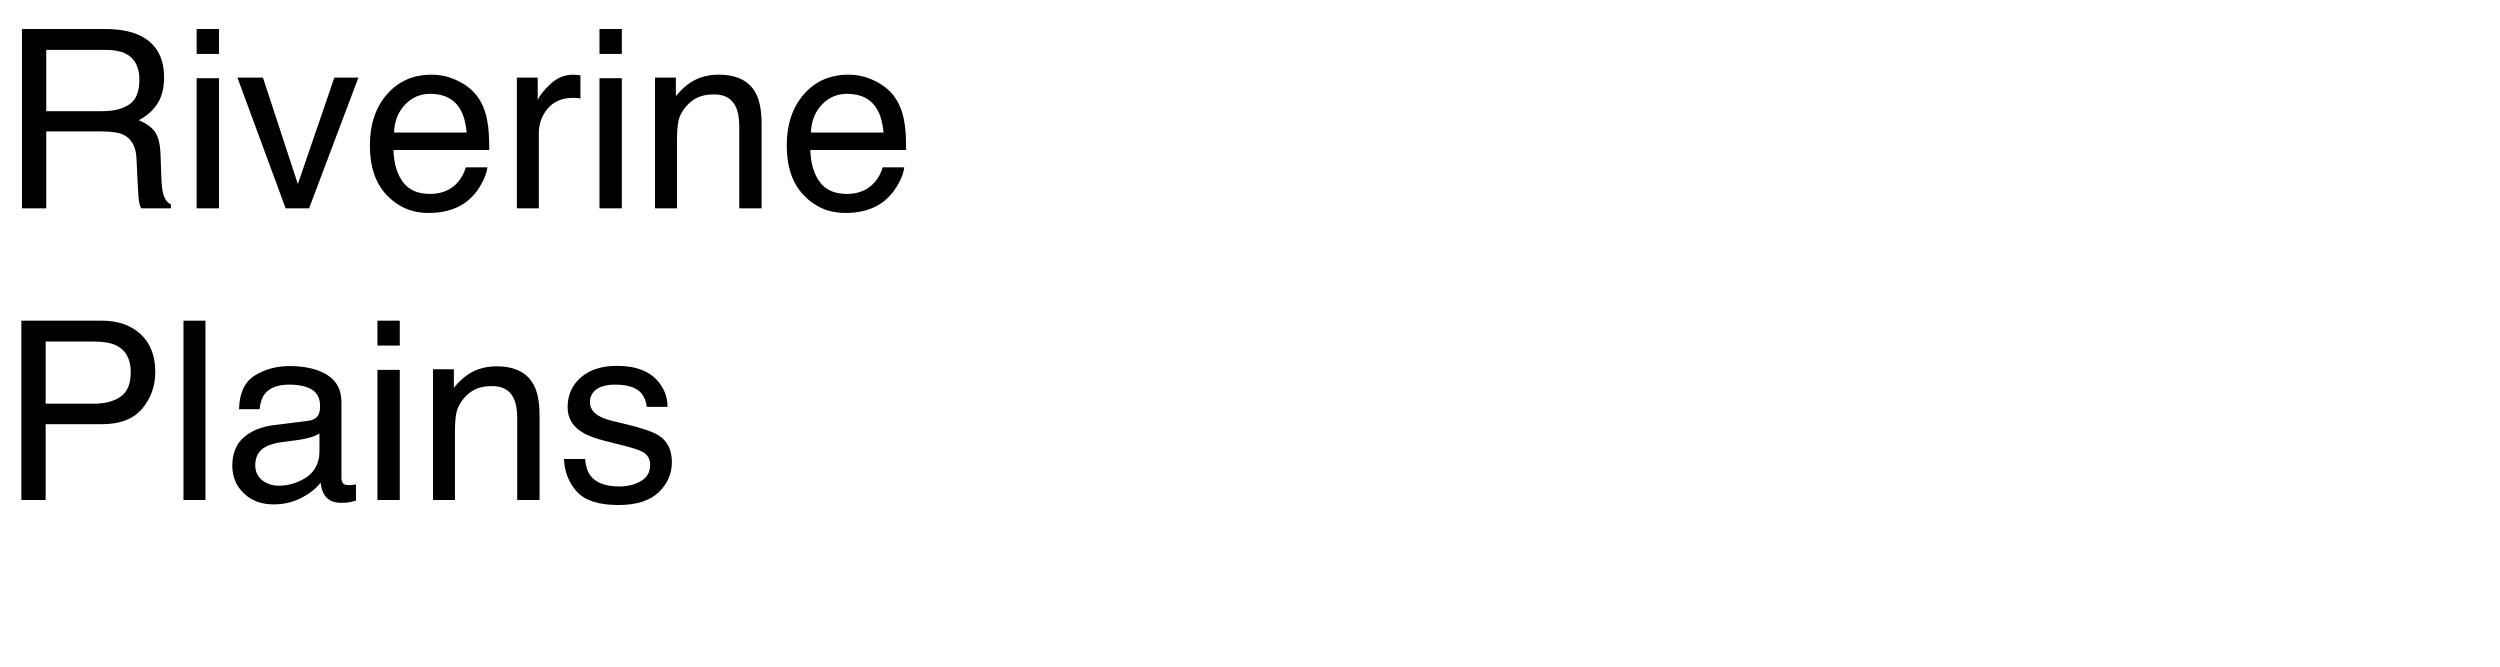
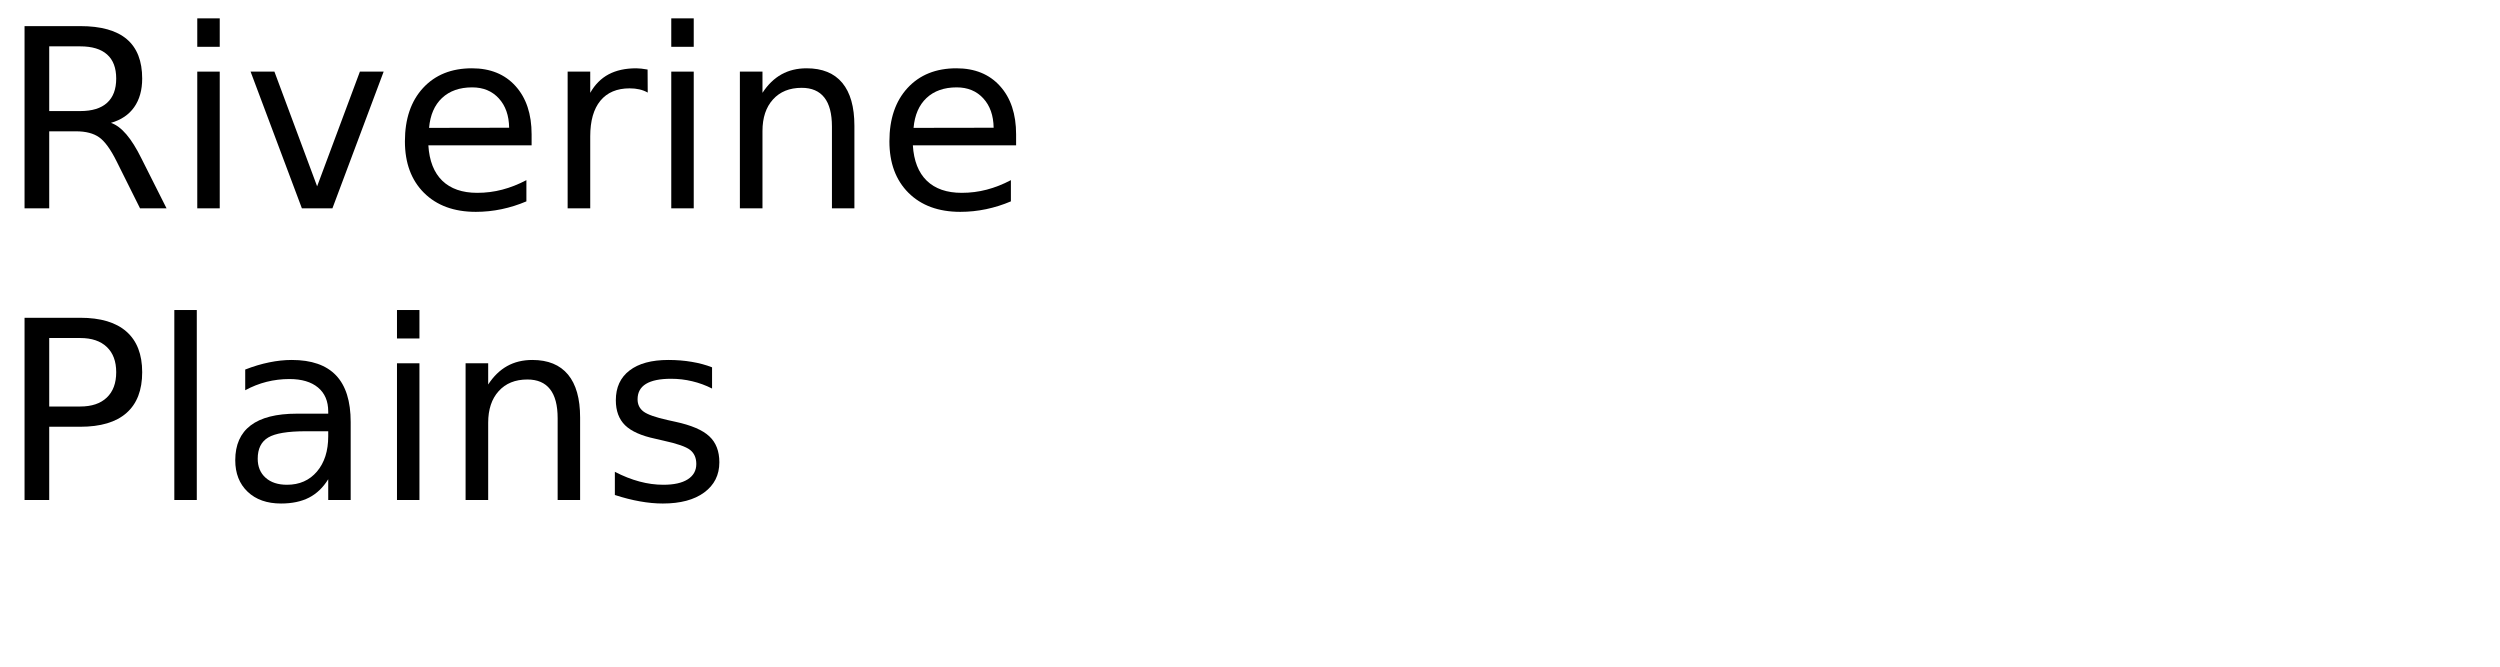
<svg xmlns="http://www.w3.org/2000/svg" xmlns:xlink="http://www.w3.org/1999/xlink" width="600" height="160" viewBox="0 0 600 160">
  <defs>
    <g>
      <g id="glyph-0-0">
-         <path d="M 24.578 -23.32 C 27.312 -23.32 29.477 -23.867 31.07 -24.961 C 32.66 -26.055 33.457 -28.027 33.457 -30.879 C 33.457 -33.945 32.344 -36.035 30.117 -37.148 C 28.926 -37.734 27.336 -38.027 25.344 -38.027 L 11.102 -38.027 L 11.102 -23.32 Z M 5.273 -43.039 L 25.195 -43.039 C 28.477 -43.039 31.18 -42.559 33.312 -41.602 C 37.355 -39.766 39.375 -36.375 39.375 -31.438 C 39.375 -28.859 38.844 -26.75 37.777 -25.109 C 36.715 -23.469 35.227 -22.148 33.312 -21.152 C 34.992 -20.469 36.254 -19.57 37.105 -18.457 C 37.953 -17.344 38.43 -15.539 38.523 -13.039 L 38.73 -7.266 C 38.789 -5.625 38.926 -4.406 39.141 -3.602 C 39.492 -2.234 40.117 -1.359 41.016 -0.969 L 41.016 0 L 33.867 0 C 33.672 -0.371 33.516 -0.852 33.398 -1.438 C 33.281 -2.023 33.184 -3.156 33.105 -4.836 L 32.754 -12.012 C 32.617 -14.824 31.57 -16.711 29.617 -17.664 C 28.504 -18.191 26.758 -18.457 24.375 -18.457 L 11.102 -18.457 L 11.102 0 L 5.273 0 Z M 5.273 -43.039 " />
+         <path d="M 26.625 -20.516 C 27.895 -20.078 29.129 -19.156 30.328 -17.75 C 31.535 -16.344 32.742 -14.41 33.953 -11.953 L 39.969 0 L 33.609 0 L 28.016 -11.219 C 26.566 -14.145 25.16 -16.086 23.797 -17.047 C 22.441 -18.004 20.594 -18.484 18.25 -18.484 L 11.812 -18.484 L 11.812 0 L 5.891 0 L 5.891 -43.734 L 19.25 -43.734 C 24.25 -43.734 27.977 -42.688 30.438 -40.594 C 32.895 -38.508 34.125 -35.359 34.125 -31.141 C 34.125 -28.391 33.484 -26.102 32.203 -24.281 C 30.93 -22.469 29.07 -21.211 26.625 -20.516 Z M 11.812 -38.875 L 11.812 -23.344 L 19.25 -23.344 C 22.102 -23.344 24.254 -24.004 25.703 -25.328 C 27.16 -26.648 27.891 -28.586 27.891 -31.141 C 27.891 -33.703 27.16 -35.629 25.703 -36.922 C 24.254 -38.223 22.102 -38.875 19.25 -38.875 Z M 11.812 -38.875 " />
      </g>
      <g id="glyph-0-1">
-         <path d="M 3.867 -31.23 L 9.227 -31.23 L 9.227 0 L 3.867 0 Z M 3.867 -43.039 L 9.227 -43.039 L 9.227 -37.062 L 3.867 -37.062 Z M 3.867 -43.039 " />
+         <path d="M 5.656 -32.812 L 11.047 -32.812 L 11.047 0 L 5.656 0 Z M 5.656 -45.594 L 11.047 -45.594 L 11.047 -38.766 L 5.656 -38.766 Z M 5.656 -45.594 " />
      </g>
      <g id="glyph-0-2">
-         <path d="M 6.445 -31.375 L 14.824 -5.828 L 23.586 -31.375 L 29.355 -31.375 L 17.52 0 L 11.895 0 L 0.32 -31.375 Z M 6.445 -31.375 " />
+         <path d="M 1.781 -32.812 L 7.5 -32.812 L 17.75 -5.281 L 28.016 -32.812 L 33.719 -32.812 L 21.422 0 L 14.094 0 Z M 1.781 -32.812 " />
      </g>
      <g id="glyph-0-3">
-         <path d="M 16.934 -32.078 C 19.16 -32.078 21.32 -31.559 23.406 -30.512 C 25.496 -29.469 27.09 -28.117 28.184 -26.453 C 29.238 -24.871 29.941 -23.027 30.293 -20.918 C 30.605 -19.473 30.762 -17.168 30.762 -14.004 L 7.766 -14.004 C 7.863 -10.82 8.613 -8.266 10.02 -6.344 C 11.426 -4.418 13.602 -3.457 16.555 -3.457 C 19.309 -3.457 21.504 -4.367 23.145 -6.18 C 24.082 -7.234 24.746 -8.457 25.137 -9.844 L 30.32 -9.844 C 30.184 -8.691 29.73 -7.406 28.961 -5.992 C 28.188 -4.574 27.324 -3.418 26.367 -2.52 C 24.766 -0.957 22.781 0.098 20.422 0.645 C 19.152 0.957 17.715 1.113 16.113 1.113 C 12.207 1.113 8.898 -0.309 6.18 -3.148 C 3.465 -5.992 2.109 -9.969 2.109 -15.086 C 2.109 -20.125 3.477 -24.219 6.211 -27.363 C 8.945 -30.508 12.52 -32.078 16.934 -32.078 Z M 25.344 -18.195 C 25.129 -20.48 24.629 -22.305 23.848 -23.672 C 22.402 -26.211 19.992 -27.48 16.609 -27.48 C 14.188 -27.48 12.156 -26.605 10.516 -24.859 C 8.875 -23.109 8.008 -20.891 7.91 -18.195 Z M 25.344 -18.195 " />
+         <path d="M 33.719 -17.75 L 33.719 -15.125 L 8.938 -15.125 C 9.164 -11.406 10.281 -8.57 12.281 -6.625 C 14.289 -4.688 17.082 -3.719 20.656 -3.719 C 22.727 -3.719 24.734 -3.973 26.672 -4.484 C 28.617 -4.992 30.551 -5.754 32.469 -6.766 L 32.469 -1.672 C 30.531 -0.848 28.547 -0.223 26.516 0.203 C 24.484 0.629 22.422 0.844 20.328 0.844 C 15.098 0.844 10.953 -0.676 7.891 -3.719 C 4.836 -6.77 3.312 -10.891 3.312 -16.078 C 3.312 -21.453 4.758 -25.719 7.656 -28.875 C 10.562 -32.031 14.473 -33.609 19.391 -33.609 C 23.805 -33.609 27.297 -32.188 29.859 -29.344 C 32.43 -26.5 33.719 -22.633 33.719 -17.75 Z M 28.328 -19.344 C 28.285 -22.289 27.457 -24.641 25.844 -26.391 C 24.238 -28.148 22.109 -29.031 19.453 -29.031 C 16.441 -29.031 14.031 -28.18 12.219 -26.484 C 10.414 -24.785 9.379 -22.395 9.109 -19.312 Z M 28.328 -19.344 " />
      </g>
      <g id="glyph-0-4">
-         <path d="M 4.016 -31.375 L 9.023 -31.375 L 9.023 -25.957 C 9.434 -27.012 10.438 -28.297 12.039 -29.809 C 13.641 -31.324 15.488 -32.078 17.578 -32.078 C 17.676 -32.078 17.844 -32.07 18.078 -32.051 C 18.312 -32.031 18.711 -31.992 19.277 -31.934 L 19.277 -26.367 C 18.965 -26.426 18.676 -26.465 18.414 -26.484 C 18.148 -26.504 17.859 -26.516 17.547 -26.516 C 14.891 -26.516 12.852 -25.66 11.426 -23.949 C 10 -22.242 9.289 -20.273 9.289 -18.047 L 9.289 0 L 4.016 0 Z M 4.016 -31.375 " />
+         <path d="M 24.672 -27.781 C 24.066 -28.125 23.406 -28.379 22.688 -28.547 C 21.977 -28.711 21.191 -28.797 20.328 -28.797 C 17.285 -28.797 14.945 -27.805 13.312 -25.828 C 11.688 -23.848 10.875 -21 10.875 -17.281 L 10.875 0 L 5.453 0 L 5.453 -32.812 L 10.875 -32.812 L 10.875 -27.719 C 12 -29.707 13.469 -31.188 15.281 -32.156 C 17.102 -33.125 19.316 -33.609 21.922 -33.609 C 22.285 -33.609 22.691 -33.582 23.141 -33.531 C 23.586 -33.477 24.086 -33.406 24.641 -33.312 Z M 24.672 -27.781 " />
      </g>
      <g id="glyph-0-5">
-         <path d="M 3.867 -31.375 L 8.875 -31.375 L 8.875 -26.922 C 10.359 -28.758 11.934 -30.078 13.594 -30.879 C 15.254 -31.68 17.102 -32.078 19.133 -32.078 C 23.586 -32.078 26.594 -30.527 28.156 -27.422 C 29.016 -25.723 29.445 -23.289 29.445 -20.125 L 29.445 0 L 24.082 0 L 24.082 -19.773 C 24.082 -21.688 23.797 -23.234 23.234 -24.406 C 22.297 -26.359 20.594 -27.336 18.133 -27.336 C 16.883 -27.336 15.859 -27.207 15.059 -26.953 C 13.613 -26.523 12.344 -25.664 11.25 -24.375 C 10.371 -23.34 9.801 -22.27 9.535 -21.168 C 9.273 -20.062 9.141 -18.484 9.141 -16.438 L 9.141 0 L 3.867 0 Z M 3.867 -31.375 " />
+         <path d="M 32.938 -19.812 L 32.938 0 L 27.547 0 L 27.547 -19.625 C 27.547 -22.727 26.938 -25.051 25.719 -26.594 C 24.508 -28.145 22.695 -28.922 20.281 -28.922 C 17.363 -28.922 15.066 -27.988 13.391 -26.125 C 11.711 -24.27 10.875 -21.742 10.875 -18.547 L 10.875 0 L 5.453 0 L 5.453 -32.812 L 10.875 -32.812 L 10.875 -27.719 C 12.156 -29.688 13.672 -31.16 15.422 -32.141 C 17.172 -33.117 19.188 -33.609 21.469 -33.609 C 25.238 -33.609 28.094 -32.441 30.031 -30.109 C 31.969 -27.773 32.938 -24.344 32.938 -19.812 Z M 32.938 -19.812 " />
      </g>
      <g id="glyph-0-6">
-         <path d="M 5.125 -43.039 L 24.492 -43.039 C 28.32 -43.039 31.406 -41.957 33.75 -39.801 C 36.094 -37.641 37.266 -34.609 37.266 -30.703 C 37.266 -27.344 36.219 -24.418 34.133 -21.93 C 32.043 -19.438 28.828 -18.195 24.492 -18.195 L 10.957 -18.195 L 10.957 0 L 5.125 0 Z M 31.375 -30.672 C 31.375 -33.836 30.203 -35.984 27.859 -37.117 C 26.57 -37.723 24.805 -38.027 22.559 -38.027 L 10.957 -38.027 L 10.957 -23.117 L 22.559 -23.117 C 25.176 -23.117 27.301 -23.672 28.93 -24.785 C 30.562 -25.898 31.375 -27.859 31.375 -30.672 Z M 31.375 -30.672 " />
+         <path d="M 11.812 -38.875 L 11.812 -22.438 L 19.25 -22.438 C 22 -22.438 24.125 -23.148 25.625 -24.578 C 27.133 -26.004 27.891 -28.035 27.891 -30.672 C 27.891 -33.285 27.133 -35.305 25.625 -36.734 C 24.125 -38.16 22 -38.875 19.25 -38.875 Z M 5.891 -43.734 L 19.25 -43.734 C 24.156 -43.734 27.859 -42.625 30.359 -40.406 C 32.867 -38.195 34.125 -34.953 34.125 -30.672 C 34.125 -26.359 32.867 -23.098 30.359 -20.891 C 27.859 -18.68 24.156 -17.578 19.25 -17.578 L 11.812 -17.578 L 11.812 0 L 5.891 0 Z M 5.891 -43.734 " />
      </g>
      <g id="glyph-0-7">
-         <path d="M 4.016 -43.039 L 9.289 -43.039 L 9.289 0 L 4.016 0 Z M 4.016 -43.039 " />
+         <path d="M 5.656 -45.594 L 11.047 -45.594 L 11.047 0 L 5.656 0 Z M 5.656 -45.594 " />
      </g>
      <g id="glyph-0-8">
-         <path d="M 7.91 -8.352 C 7.91 -6.828 8.469 -5.625 9.578 -4.746 C 10.691 -3.867 12.012 -3.43 13.535 -3.43 C 15.391 -3.43 17.188 -3.859 18.926 -4.719 C 21.855 -6.145 23.32 -8.477 23.32 -11.719 L 23.32 -15.969 C 22.676 -15.559 21.844 -15.215 20.828 -14.941 C 19.812 -14.668 18.82 -14.473 17.844 -14.355 L 14.648 -13.945 C 12.734 -13.691 11.297 -13.289 10.344 -12.742 C 8.723 -11.824 7.91 -10.359 7.91 -8.352 Z M 20.684 -19.016 C 21.895 -19.172 22.703 -19.68 23.117 -20.539 C 23.352 -21.008 23.469 -21.68 23.469 -22.559 C 23.469 -24.355 22.828 -25.66 21.547 -26.469 C 20.27 -27.281 18.438 -27.688 16.055 -27.688 C 13.301 -27.688 11.348 -26.945 10.195 -25.461 C 9.551 -24.641 9.133 -23.418 8.938 -21.797 L 4.016 -21.797 C 4.113 -25.664 5.367 -28.355 7.777 -29.867 C 10.191 -31.383 12.988 -32.141 16.172 -32.141 C 19.863 -32.141 22.859 -31.438 25.164 -30.031 C 27.449 -28.625 28.594 -26.438 28.594 -23.469 L 28.594 -5.391 C 28.594 -4.844 28.707 -4.406 28.93 -4.07 C 29.156 -3.738 29.629 -3.574 30.352 -3.574 C 30.586 -3.574 30.852 -3.59 31.141 -3.617 C 31.434 -3.648 31.75 -3.691 32.078 -3.75 L 32.078 0.148 C 31.258 0.383 30.633 0.527 30.203 0.586 C 29.773 0.645 29.188 0.672 28.445 0.672 C 26.629 0.672 25.312 0.031 24.492 -1.258 C 24.062 -1.941 23.758 -2.91 23.586 -4.16 C 22.512 -2.754 20.969 -1.531 18.953 -0.5 C 16.941 0.535 14.727 1.055 12.305 1.055 C 9.395 1.055 7.016 0.172 5.172 -1.598 C 3.324 -3.363 2.402 -5.578 2.402 -8.234 C 2.402 -11.145 3.312 -13.398 5.125 -15 C 6.941 -16.602 9.328 -17.586 12.273 -17.961 Z M 20.684 -19.016 " />
+         <path d="M 20.562 -16.5 C 16.207 -16.5 13.191 -16 11.516 -15 C 9.836 -14 9 -12.301 9 -9.906 C 9 -7.988 9.629 -6.469 10.891 -5.344 C 12.148 -4.219 13.863 -3.656 16.031 -3.656 C 19.02 -3.656 21.414 -4.711 23.219 -6.828 C 25.02 -8.953 25.922 -11.773 25.922 -15.297 L 25.922 -16.5 Z M 31.312 -18.719 L 31.312 0 L 25.922 0 L 25.922 -4.984 C 24.691 -2.992 23.16 -1.523 21.328 -0.578 C 19.492 0.367 17.25 0.844 14.594 0.844 C 11.227 0.844 8.555 -0.098 6.578 -1.984 C 4.598 -3.867 3.609 -6.391 3.609 -9.547 C 3.609 -13.242 4.844 -16.031 7.312 -17.906 C 9.781 -19.781 13.469 -20.719 18.375 -20.719 L 25.922 -20.719 L 25.922 -21.234 C 25.922 -23.723 25.102 -25.645 23.469 -27 C 21.844 -28.352 19.555 -29.031 16.609 -29.031 C 14.734 -29.031 12.906 -28.805 11.125 -28.359 C 9.352 -27.91 7.645 -27.238 6 -26.344 L 6 -31.312 C 7.977 -32.082 9.895 -32.656 11.75 -33.031 C 13.602 -33.414 15.41 -33.609 17.172 -33.609 C 21.91 -33.609 25.453 -32.375 27.797 -29.906 C 30.141 -27.445 31.312 -23.719 31.312 -18.719 Z M 31.312 -18.719 " />
      </g>
      <g id="glyph-0-9">
-         <path d="M 7 -9.844 C 7.156 -8.086 7.598 -6.738 8.32 -5.801 C 9.648 -4.102 11.953 -3.25 15.234 -3.25 C 17.188 -3.25 18.906 -3.676 20.391 -4.527 C 21.875 -5.375 22.617 -6.688 22.617 -8.469 C 22.617 -9.816 22.023 -10.84 20.828 -11.543 C 20.066 -11.973 18.562 -12.469 16.32 -13.039 L 12.129 -14.094 C 9.453 -14.758 7.48 -15.5 6.211 -16.32 C 3.945 -17.746 2.812 -19.719 2.812 -22.234 C 2.812 -25.203 3.883 -27.609 6.02 -29.445 C 8.16 -31.281 11.035 -32.195 14.648 -32.195 C 19.375 -32.195 22.781 -30.812 24.875 -28.039 C 26.184 -26.281 26.816 -24.383 26.777 -22.352 L 21.797 -22.352 C 21.699 -23.543 21.281 -24.629 20.539 -25.605 C 19.328 -26.992 17.227 -27.688 14.238 -27.688 C 12.246 -27.688 10.738 -27.305 9.711 -26.543 C 8.688 -25.781 8.172 -24.773 8.172 -23.523 C 8.172 -22.156 8.848 -21.062 10.195 -20.242 C 10.977 -19.754 12.129 -19.328 13.652 -18.953 L 17.141 -18.105 C 20.93 -17.188 23.469 -16.297 24.758 -15.438 C 26.809 -14.09 27.832 -11.973 27.832 -9.082 C 27.832 -6.289 26.773 -3.875 24.652 -1.844 C 22.535 0.188 19.305 1.203 14.969 1.203 C 10.301 1.203 6.996 0.141 5.055 -1.977 C 3.109 -4.098 2.07 -6.719 1.934 -9.844 Z M 7 -9.844 " />
+         <path d="M 26.578 -31.844 L 26.578 -26.75 C 25.047 -27.531 23.457 -28.113 21.812 -28.5 C 20.176 -28.895 18.484 -29.094 16.734 -29.094 C 14.055 -29.094 12.047 -28.68 10.703 -27.859 C 9.367 -27.035 8.703 -25.805 8.703 -24.172 C 8.703 -22.922 9.18 -21.938 10.141 -21.219 C 11.098 -20.508 13.02 -19.832 15.906 -19.188 L 17.75 -18.781 C 21.582 -17.957 24.301 -16.797 25.906 -15.297 C 27.52 -13.805 28.328 -11.723 28.328 -9.047 C 28.328 -6.004 27.117 -3.594 24.703 -1.812 C 22.297 -0.039 18.984 0.844 14.766 0.844 C 13.004 0.844 11.172 0.672 9.266 0.328 C 7.367 -0.004 5.363 -0.516 3.25 -1.203 L 3.25 -6.766 C 5.238 -5.734 7.203 -4.957 9.141 -4.438 C 11.078 -3.914 12.992 -3.656 14.891 -3.656 C 17.422 -3.656 19.367 -4.086 20.734 -4.953 C 22.109 -5.828 22.797 -7.055 22.797 -8.641 C 22.797 -10.109 22.301 -11.234 21.312 -12.016 C 20.32 -12.797 18.16 -13.547 14.828 -14.266 L 12.953 -14.703 C 9.609 -15.41 7.191 -16.488 5.703 -17.938 C 4.223 -19.395 3.484 -21.395 3.484 -23.938 C 3.484 -27.02 4.578 -29.398 6.766 -31.078 C 8.953 -32.766 12.055 -33.609 16.078 -33.609 C 18.078 -33.609 19.953 -33.457 21.703 -33.156 C 23.461 -32.863 25.086 -32.426 26.578 -31.844 Z M 26.578 -31.844 " />
      </g>
    </g>
  </defs>
  <g fill="rgb(0%, 0%, 0%)" fill-opacity="1">
    <use xlink:href="#glyph-0-0" x="0" y="50" />
-     <use xlink:href="#glyph-0-1" x="43.33" y="50" />
-     <use xlink:href="#glyph-0-2" x="56.66" y="50" />
-     <use xlink:href="#glyph-0-3" x="86.66" y="50" />
-     <use xlink:href="#glyph-0-4" x="120.029" y="50" />
-     <use xlink:href="#glyph-0-1" x="140.01" y="50" />
-     <use xlink:href="#glyph-0-5" x="153.34" y="50" />
-     <use xlink:href="#glyph-0-3" x="186.709" y="50" />
+     <use xlink:href="#glyph-0-1" x="41.689" y="50" />
+     <use xlink:href="#glyph-0-2" x="58.359" y="50" />
+     <use xlink:href="#glyph-0-3" x="93.867" y="50" />
+     <use xlink:href="#glyph-0-4" x="130.781" y="50" />
+     <use xlink:href="#glyph-0-1" x="155.449" y="50" />
+     <use xlink:href="#glyph-0-5" x="172.119" y="50" />
+     <use xlink:href="#glyph-0-3" x="210.146" y="50" />
  </g>
  <g fill="rgb(0%, 0%, 0%)" fill-opacity="1">
    <use xlink:href="#glyph-0-6" x="0" y="120" />
-     <use xlink:href="#glyph-0-7" x="40.02" y="120" />
-     <use xlink:href="#glyph-0-8" x="53.35" y="120" />
-     <use xlink:href="#glyph-0-1" x="86.719" y="120" />
-     <use xlink:href="#glyph-0-5" x="100.049" y="120" />
-     <use xlink:href="#glyph-0-9" x="133.418" y="120" />
+     <use xlink:href="#glyph-0-7" x="36.182" y="120" />
+     <use xlink:href="#glyph-0-8" x="52.852" y="120" />
+     <use xlink:href="#glyph-0-1" x="89.619" y="120" />
+     <use xlink:href="#glyph-0-5" x="106.289" y="120" />
+     <use xlink:href="#glyph-0-9" x="144.316" y="120" />
  </g>
</svg>
